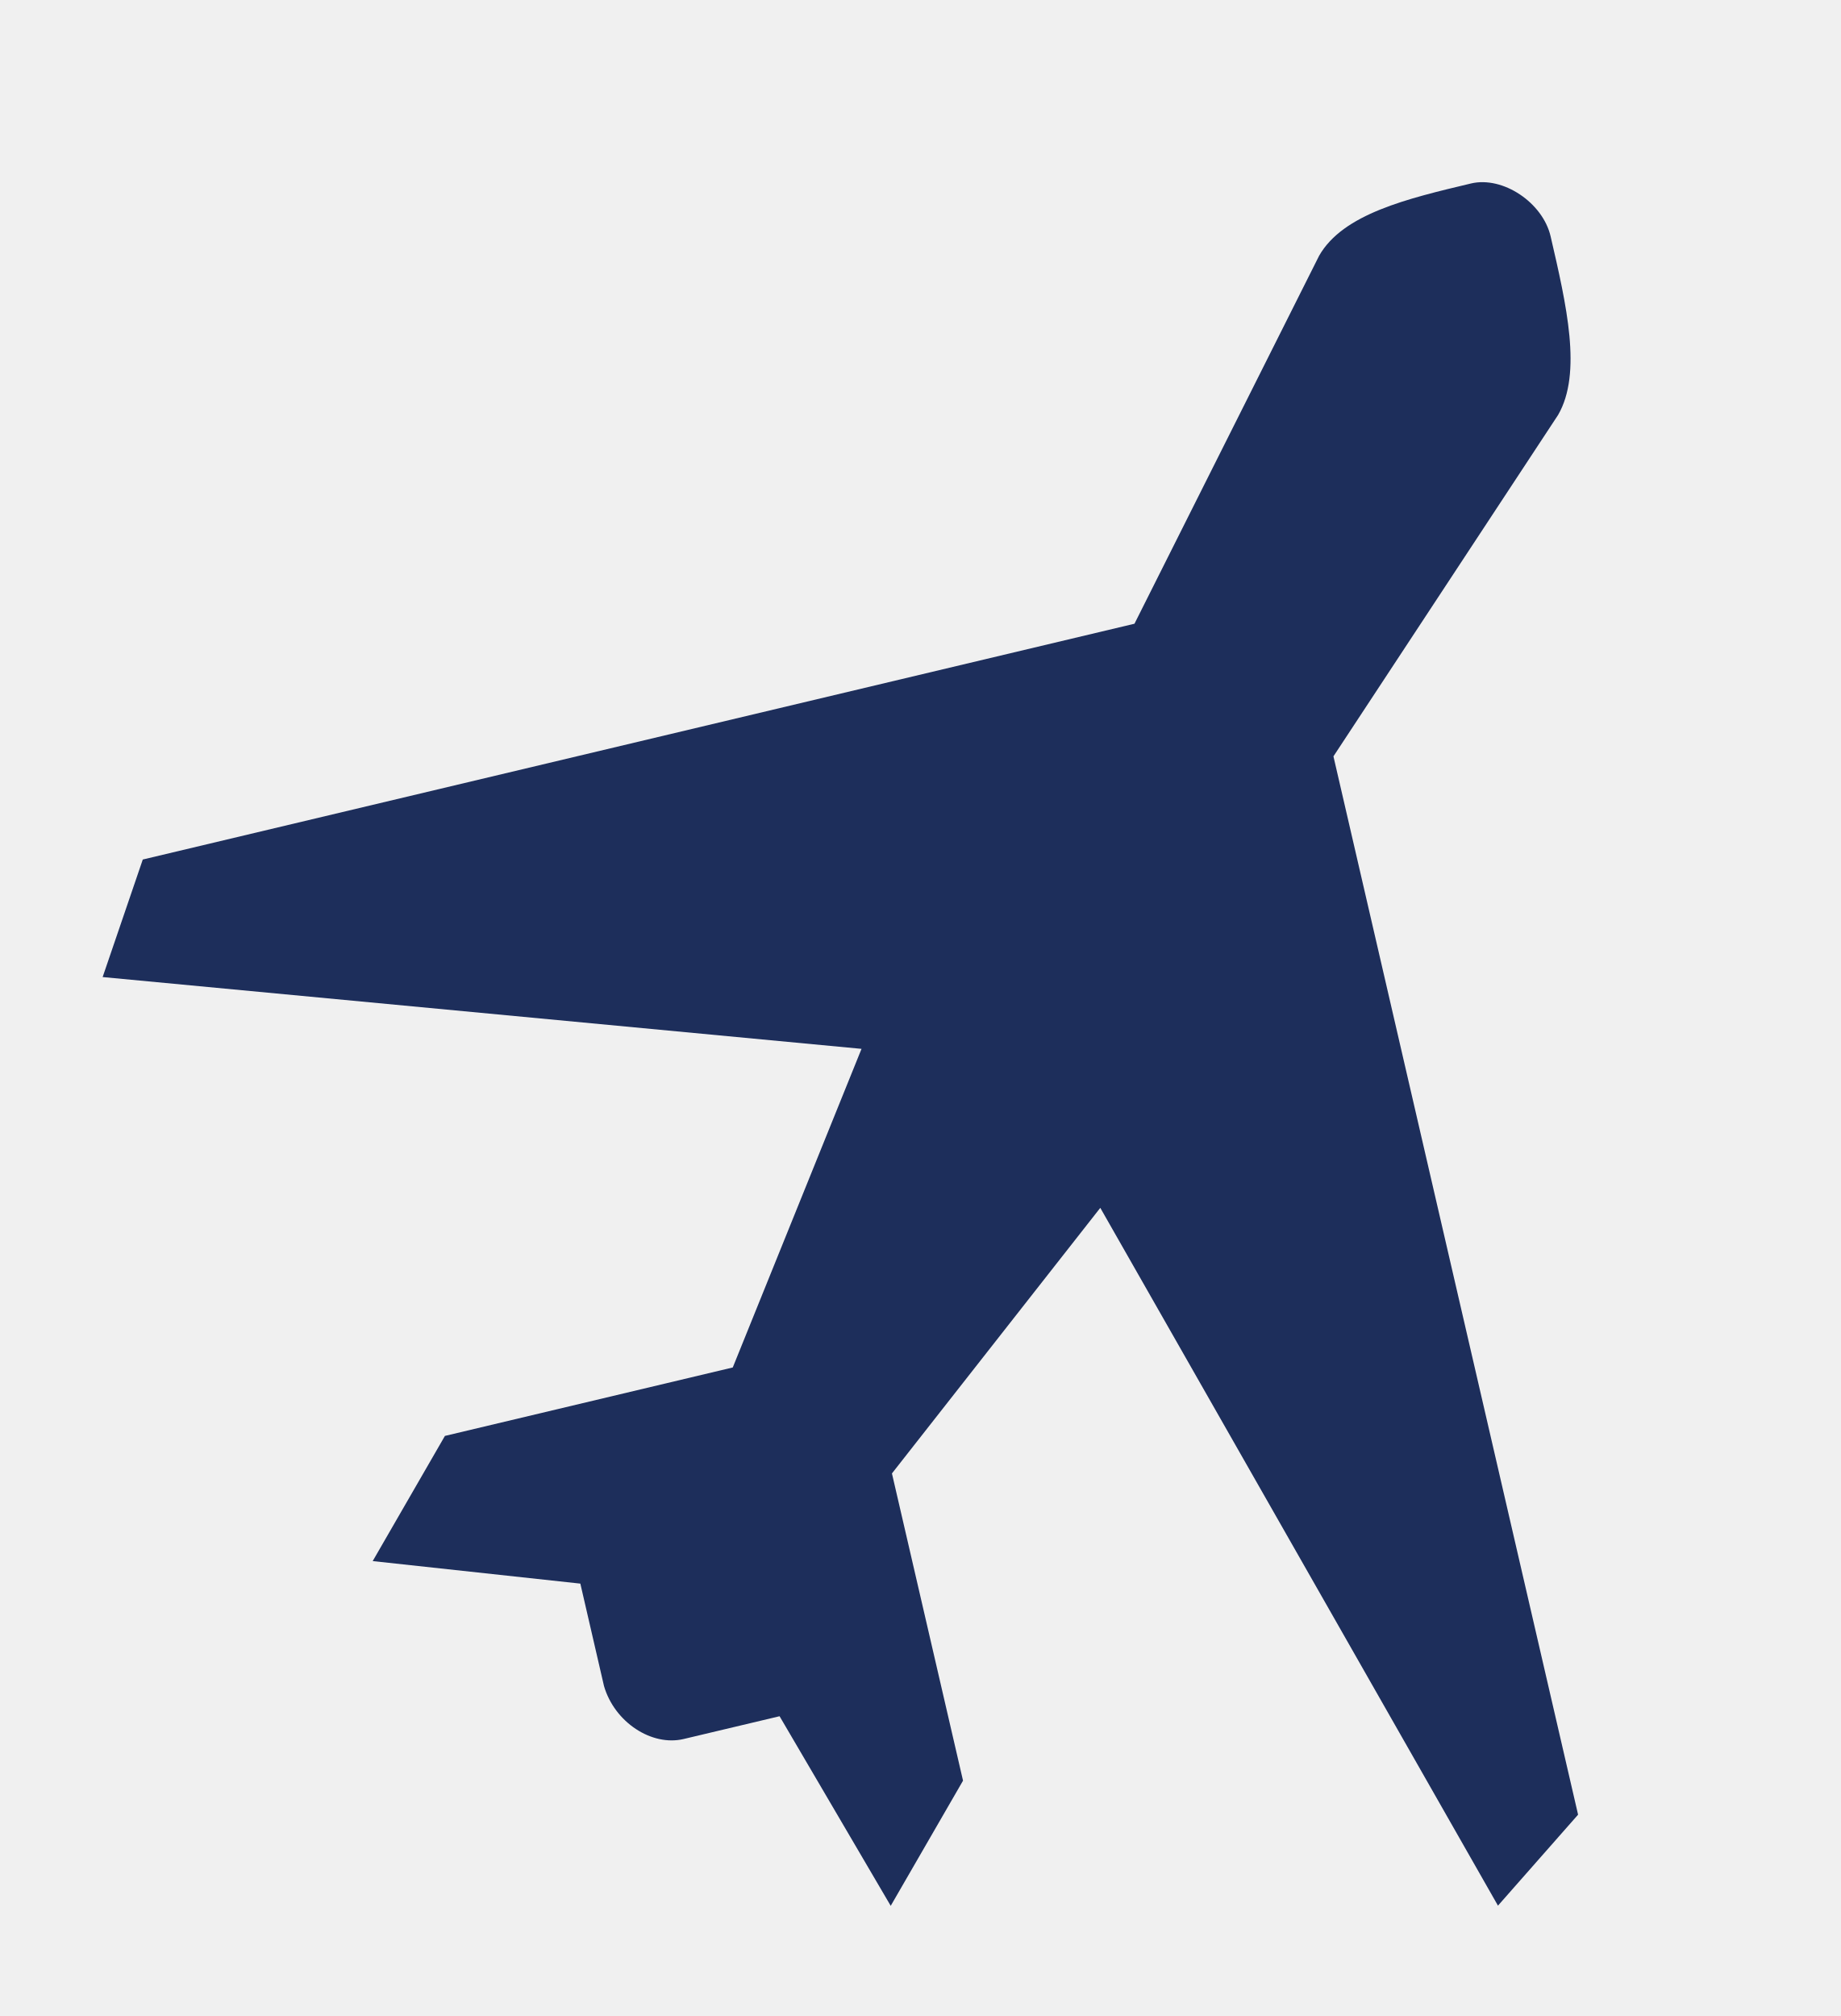
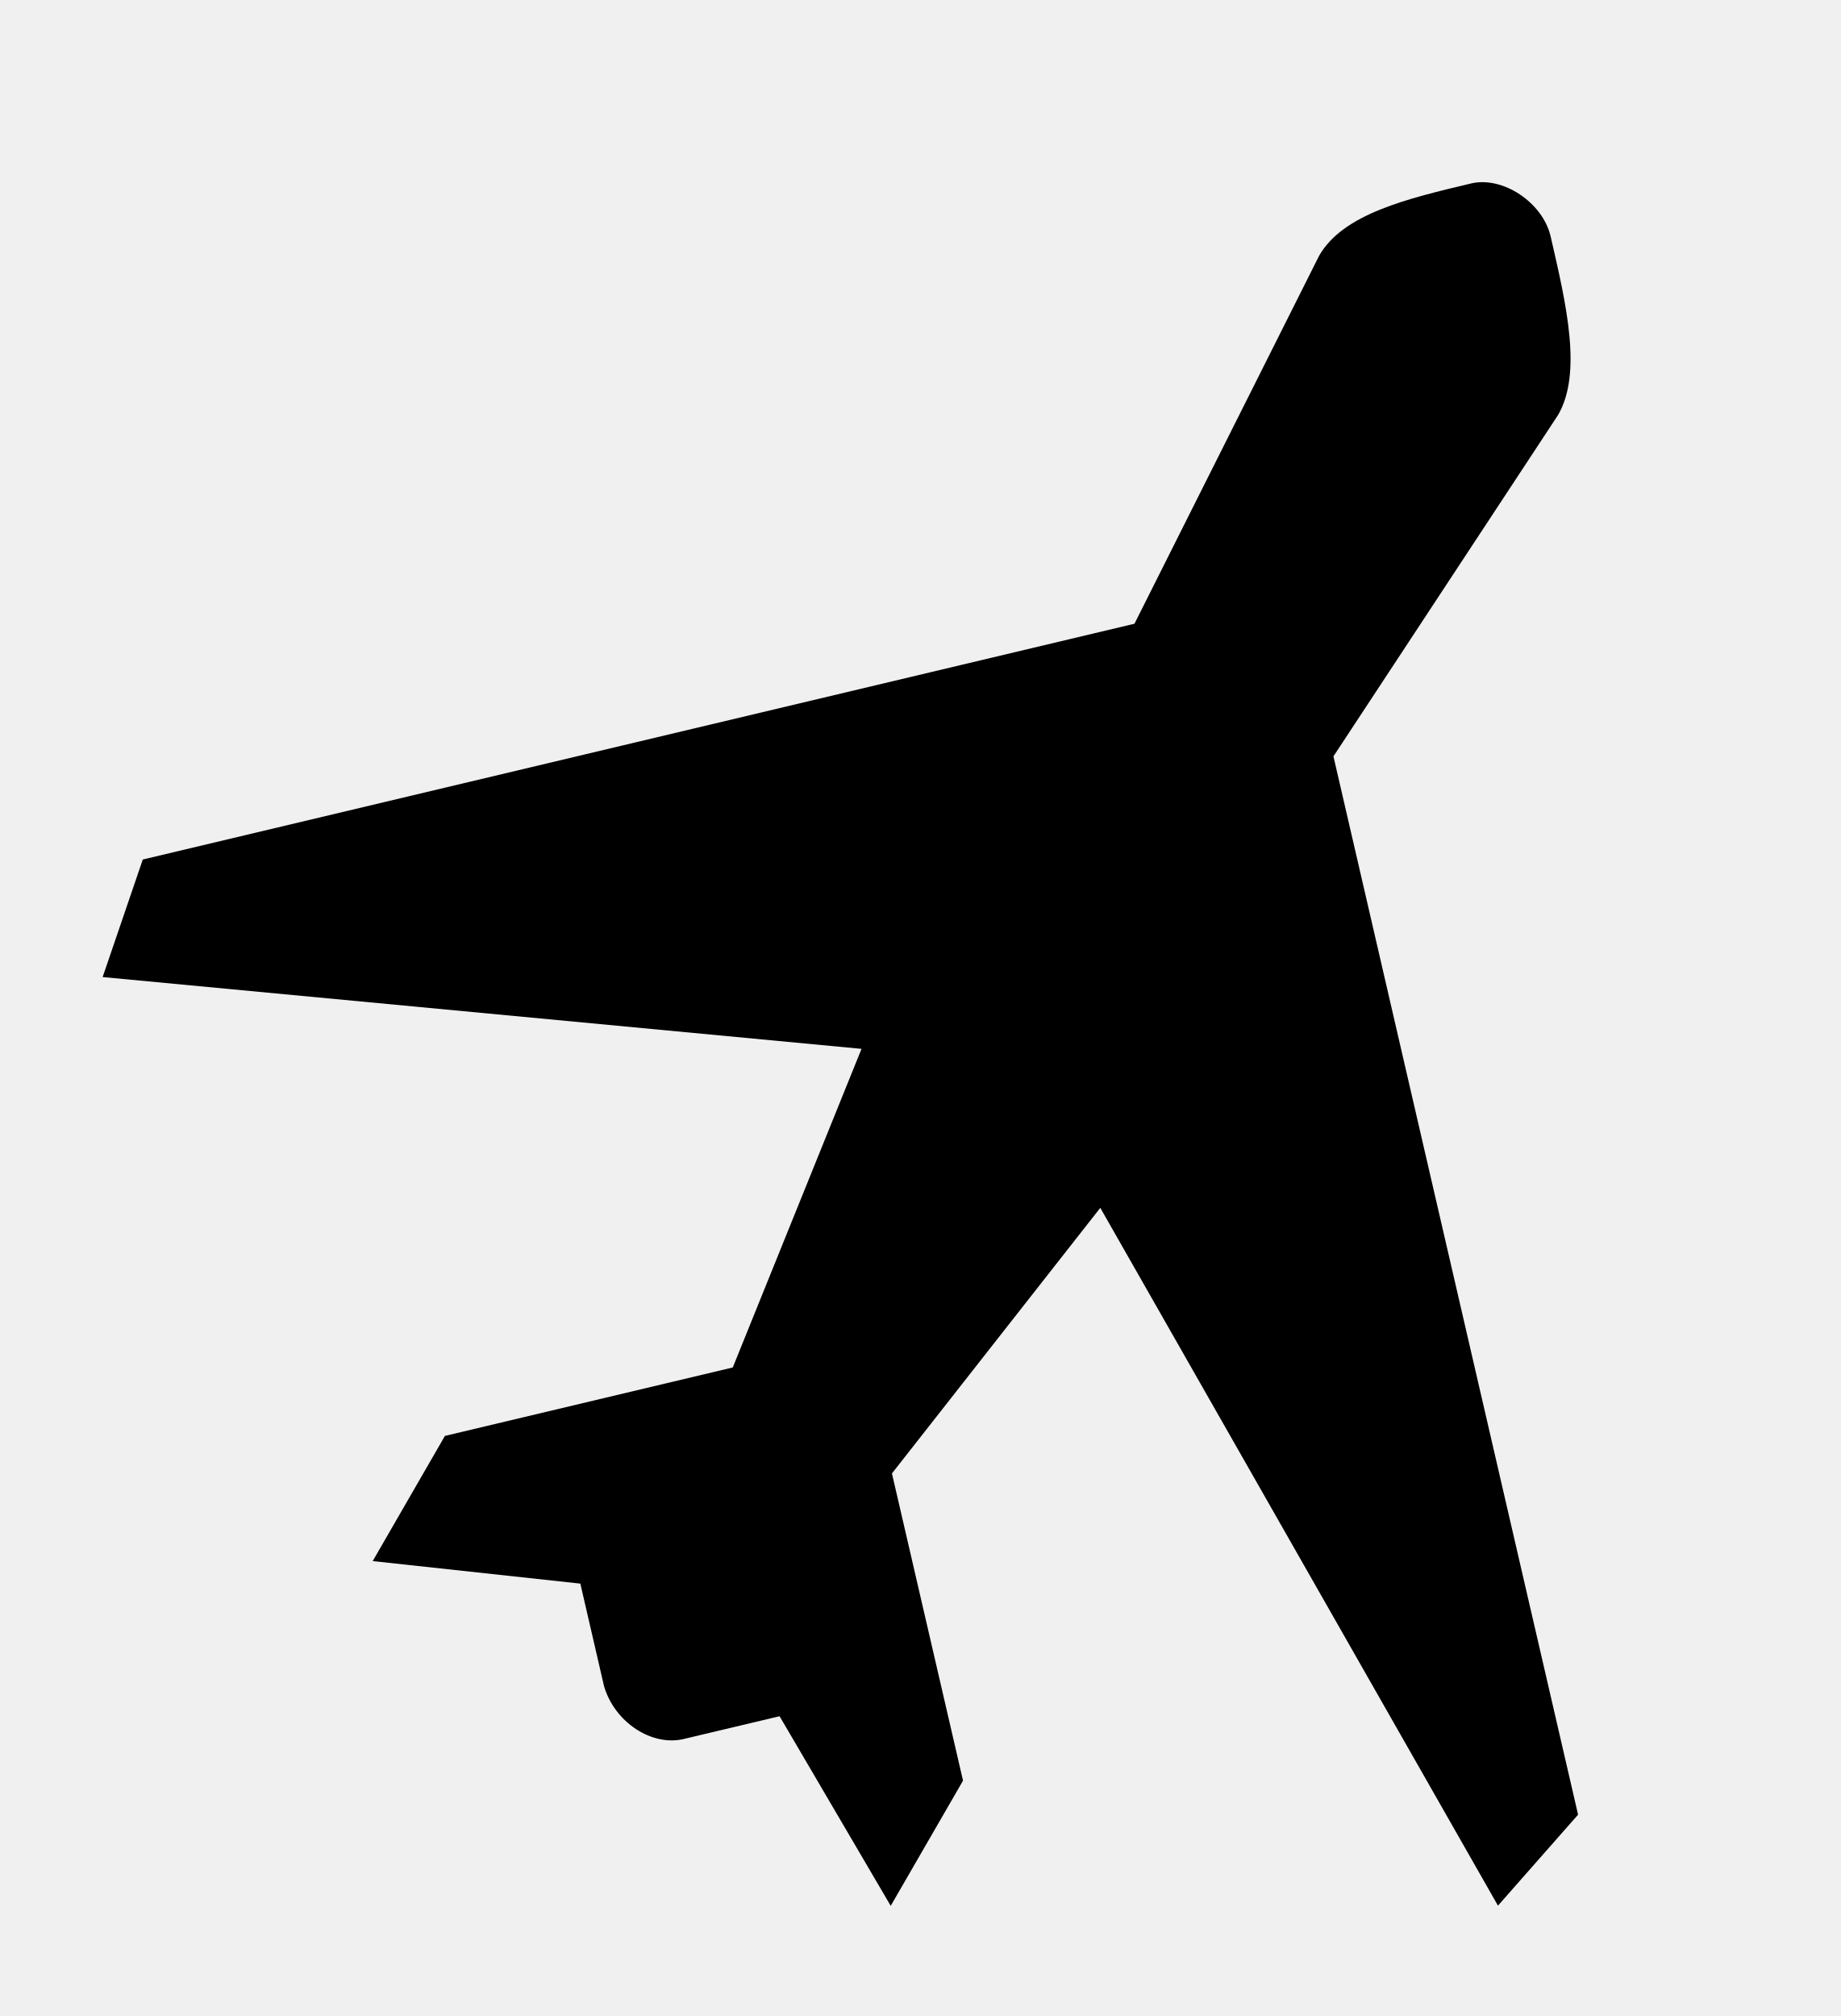
<svg xmlns="http://www.w3.org/2000/svg" width="21" height="23" viewBox="0 0 21 23" fill="none">
  <g clip-path="url(#clip0)">
-     <path d="M16.783 2.093C16.055 2.266 15.323 2.44 15.05 2.917L12.943 7.116L1.629 9.806L1.171 11.147L9.829 11.966L8.36 15.601L5.076 16.382L4.252 17.81L6.621 18.067L6.891 19.236C7.012 19.65 7.436 19.926 7.799 19.84L8.894 19.58L10.162 21.743L10.987 20.315L10.176 16.81L12.553 13.78L17.09 21.741L18.004 20.703L15.213 8.629L17.776 4.734C18.052 4.257 17.872 3.479 17.691 2.698C17.602 2.311 17.146 2.007 16.783 2.093Z" fill="#1D2E5B" />
+     <path d="M16.783 2.093C16.055 2.266 15.323 2.44 15.05 2.917L12.943 7.116L1.629 9.806L1.171 11.147L9.829 11.966L8.36 15.601L5.076 16.382L4.252 17.81L6.621 18.067L6.891 19.236C7.012 19.65 7.436 19.926 7.799 19.84L8.894 19.58L10.162 21.743L10.987 20.315L10.176 16.81L12.553 13.78L17.09 21.741L18.004 20.703L15.213 8.629L17.776 4.734C18.052 4.257 17.872 3.479 17.691 2.698C17.602 2.311 17.146 2.007 16.783 2.093Z" fill="currentColor" />
  </g>
  <defs>
    <clipPath id="clip0">
      <rect width="20.826" height="21.12" fill="white" transform="translate(0 0.959961)" />
    </clipPath>
  </defs>
</svg>
